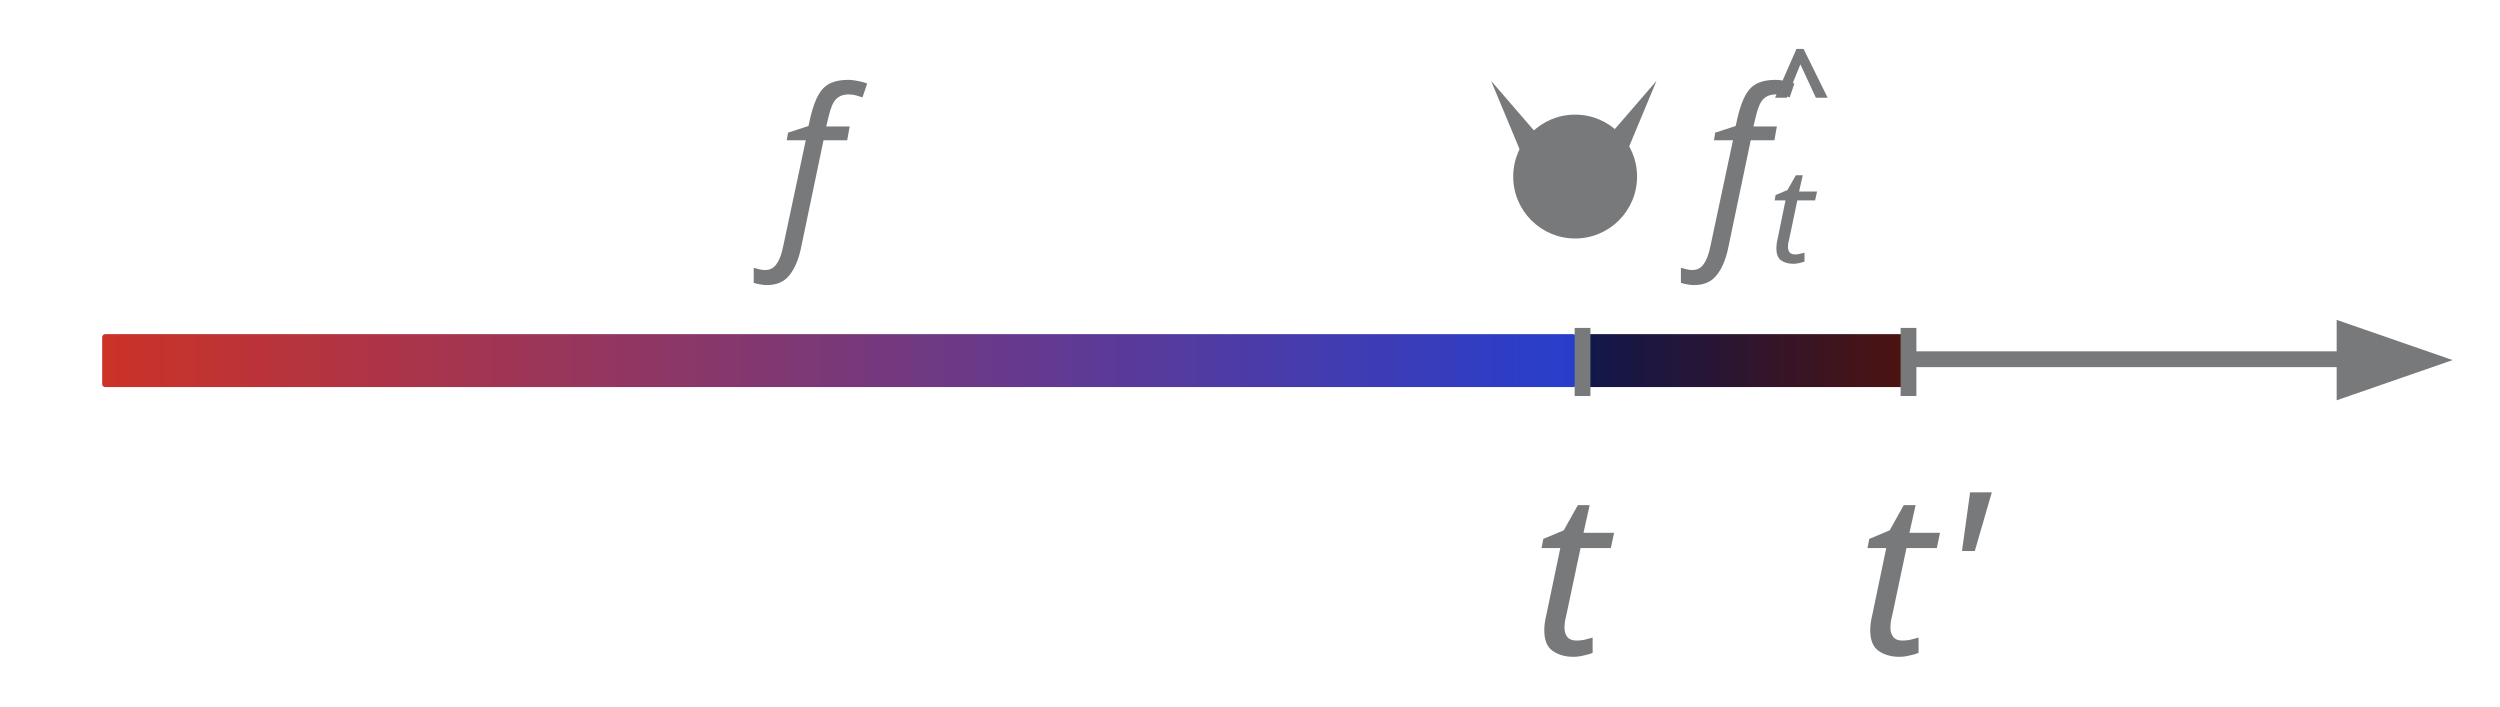
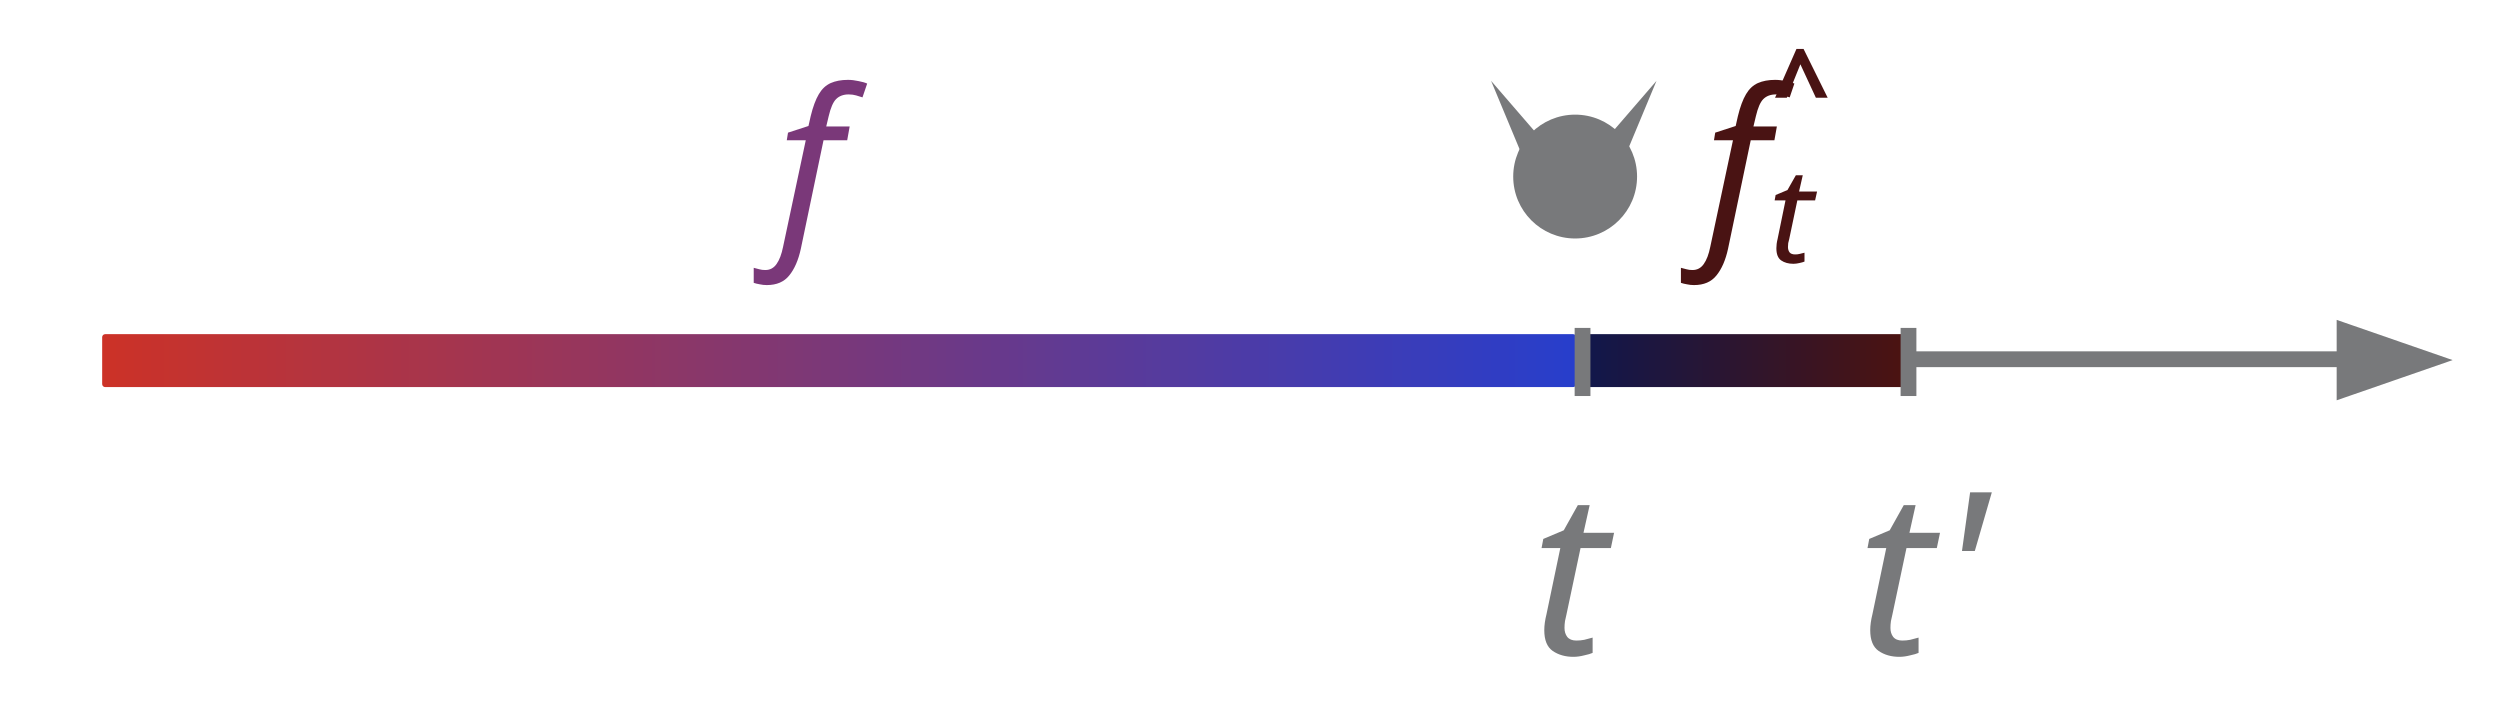
<svg xmlns="http://www.w3.org/2000/svg" xmlns:xlink="http://www.w3.org/1999/xlink" width="158.375mm" height="44.785mm" viewBox="0 0 158.375 44.785" version="1.1" id="svg10081">
  <defs id="defs10078">
    <linearGradient id="linearGradient56303">
      <stop style="stop-color:#4d130f;stop-opacity:1" offset="0" id="stop56299" />
      <stop style="stop-color:#0f174d;stop-opacity:1" offset="1" id="stop56301" />
    </linearGradient>
    <linearGradient id="linearGradient56037">
      <stop style="stop-color:#cc3227;stop-opacity:1;" offset="0" id="stop56033" />
      <stop style="stop-color:#273ecc;stop-opacity:1" offset="1" id="stop56035" />
    </linearGradient>
    <marker style="overflow:visible" id="Arrow1Mend" refX="0" refY="0" orient="auto">
      <path transform="matrix(-0.4,0,0,-0.4,-4,0)" style="fill:context-stroke;fill-rule:evenodd;stroke:context-stroke;stroke-width:1pt" d="M 0,0 5,-5 -12.5,0 5,5 Z" id="path11302" />
    </marker>
    <marker style="overflow:visible" id="Arrow1Send" refX="0" refY="0" orient="auto">
      <path transform="matrix(-0.2,0,0,-0.2,-1.2,0)" style="fill:context-stroke;fill-rule:evenodd;stroke:context-stroke;stroke-width:1pt" d="M 0,0 5,-5 -12.5,0 5,5 Z" id="path11308" />
    </marker>
    <marker style="overflow:visible" id="Arrow1Lend" refX="0" refY="0" orient="auto">
      <path transform="matrix(-0.8,0,0,-0.8,-10,0)" style="fill:context-stroke;fill-rule:evenodd;stroke:context-stroke;stroke-width:1pt" d="M 0,0 5,-5 -12.5,0 5,5 Z" id="path11296" />
    </marker>
    <linearGradient xlink:href="#linearGradient56037" id="linearGradient56060" gradientUnits="userSpaceOnUse" x1="32.599" y1="197.067" x2="125.977" y2="197.067" />
    <linearGradient xlink:href="#linearGradient56303" id="linearGradient56278" x1="-147.245" y1="197.067" x2="-125.977" y2="197.067" gradientUnits="userSpaceOnUse" />
  </defs>
  <g id="layer1" transform="translate(-26.12683,-174.2218)">
    <path style="fill:#78797b;fill-opacity:1;stroke:#78797b;stroke-width:1;stroke-linecap:round;stroke-linejoin:miter;stroke-miterlimit:4;stroke-dasharray:none;stroke-opacity:1" d="M 33.247,122.886 H 178.389" id="path11291" />
    <path style="fill:#78797b;fill-opacity:1;stroke:#78797b;stroke-width:3.78;stroke-linecap:round;stroke-miterlimit:4;stroke-dasharray:none;stroke-dashoffset:0;stroke-opacity:1" id="path14083" d="M 277.626,48.059 241.712,27.324 205.798,6.589 l 35.914,-20.735 35.914,-20.735 0,41.47 z" transform="matrix(-0.09479798,0,0,0.05693735,200.6524,122.5644)" />
    <path style="fill:none;stroke:#78797b;stroke-width:1;stroke-linecap:butt;stroke-linejoin:miter;stroke-miterlimit:4;stroke-dasharray:none;stroke-opacity:1" d="m 32.986,120.901 v 4.315" id="path14716" />
    <path style="fill:none;stroke:#78797b;stroke-width:1;stroke-linecap:butt;stroke-linejoin:miter;stroke-miterlimit:4;stroke-dasharray:none;stroke-opacity:1" d="m 48.861,120.901 v 4.315" id="path15591" />
    <path style="fill:none;stroke:#78797b;stroke-width:1;stroke-linecap:butt;stroke-linejoin:miter;stroke-miterlimit:4;stroke-dasharray:none;stroke-opacity:1" d="m 64.736,120.901 v 4.315" id="path15593" />
    <path style="fill:none;stroke:#78797b;stroke-width:1;stroke-linecap:butt;stroke-linejoin:miter;stroke-miterlimit:4;stroke-dasharray:none;stroke-opacity:1" d="m 80.611,120.901 v 4.315" id="path15595" />
    <path style="fill:none;stroke:#78797b;stroke-width:1;stroke-linecap:butt;stroke-linejoin:miter;stroke-miterlimit:4;stroke-dasharray:none;stroke-opacity:1" d="m 96.486,120.901 v 4.315" id="path15597" />
    <path style="fill:none;stroke:#78797b;stroke-width:1;stroke-linecap:butt;stroke-linejoin:miter;stroke-miterlimit:4;stroke-dasharray:none;stroke-opacity:1" d="m 112.361,120.901 v 4.315" id="path15599" />
    <path style="fill:none;stroke:#78797b;stroke-width:1;stroke-linecap:butt;stroke-linejoin:miter;stroke-miterlimit:4;stroke-dasharray:none;stroke-opacity:1" d="m 128.236,120.901 v 4.315" id="path15601" />
    <path style="fill:none;stroke:#78797b;stroke-width:1;stroke-linecap:butt;stroke-linejoin:miter;stroke-miterlimit:4;stroke-dasharray:none;stroke-opacity:1" d="m 144.111,120.901 v 4.315" id="path15603" />
    <path style="fill:none;stroke:#78797b;stroke-width:1;stroke-linecap:butt;stroke-linejoin:miter;stroke-miterlimit:4;stroke-dasharray:none;stroke-opacity:1" d="m 159.986,120.901 v 4.315" id="path15605" />
    <text xml:space="preserve" style="font-style:normal;font-weight:normal;font-size:14.384px;line-height:1.25;font-family:sans-serif;opacity:0;fill:#78797b;fill-opacity:1;stroke:none;stroke-width:0.36" x="29.906" y="141.597" id="text15922">
      <tspan id="tspan15920" style="font-style:normal;font-variant:normal;font-weight:normal;font-stretch:normal;font-family:'CMU Serif';-inkscape-font-specification:'CMU Serif';fill:#78797b;fill-opacity:1;stroke-width:0.36" x="29.906" y="141.597">0</tspan>
    </text>
    <text xml:space="preserve" style="font-style:normal;font-weight:normal;font-size:14.384px;line-height:1.25;font-family:sans-serif;opacity:0;fill:#78797b;fill-opacity:1;stroke:none;stroke-width:0.36" x="45.781" y="141.597" id="text18670">
      <tspan id="tspan18668" style="font-style:normal;font-variant:normal;font-weight:normal;font-stretch:normal;font-family:'CMU Serif';-inkscape-font-specification:'CMU Serif';fill:#78797b;fill-opacity:1;stroke-width:0.36" x="45.781" y="141.597">1</tspan>
    </text>
    <text xml:space="preserve" style="font-style:normal;font-weight:normal;font-size:14.384px;line-height:1.25;font-family:sans-serif;opacity:0;fill:#78797b;fill-opacity:1;stroke:none;stroke-width:0.36" x="61.656" y="141.597" id="text19252">
      <tspan id="tspan19250" style="font-style:normal;font-variant:normal;font-weight:normal;font-stretch:normal;font-family:'CMU Serif';-inkscape-font-specification:'CMU Serif';fill:#78797b;fill-opacity:1;stroke-width:0.36" x="61.656" y="141.597">2</tspan>
    </text>
    <text xml:space="preserve" style="font-style:normal;font-weight:normal;font-size:14.384px;line-height:1.25;font-family:sans-serif;fill:#78797b;fill-opacity:1;stroke:none;stroke-width:0.36" x="77.531" y="141.597" id="text19358">
      <tspan id="tspan19356" style="font-style:normal;font-variant:normal;font-weight:normal;font-stretch:normal;font-family:'CMU Serif';-inkscape-font-specification:'CMU Serif';fill:#78797b;fill-opacity:1;stroke-width:0.36" x="77.531" y="141.597">3</tspan>
    </text>
    <text xml:space="preserve" style="font-style:normal;font-weight:normal;font-size:14.384px;line-height:1.25;font-family:sans-serif;opacity:0;fill:#78797b;fill-opacity:1;stroke:none;stroke-width:0.36" x="93.406" y="141.597" id="text19948">
      <tspan id="tspan19946" style="font-style:normal;font-variant:normal;font-weight:normal;font-stretch:normal;font-family:'CMU Serif';-inkscape-font-specification:'CMU Serif';fill:#78797b;fill-opacity:1;stroke-width:0.36" x="93.406" y="141.597">4</tspan>
    </text>
    <text xml:space="preserve" style="font-style:normal;font-weight:normal;font-size:14.384px;line-height:1.25;font-family:sans-serif;opacity:0;fill:#78797b;fill-opacity:1;stroke:none;stroke-width:0.36" x="109.281" y="141.597" id="text20091">
      <tspan id="tspan20089" style="font-style:normal;font-variant:normal;font-weight:normal;font-stretch:normal;font-family:'CMU Serif';-inkscape-font-specification:'CMU Serif';fill:#78797b;fill-opacity:1;stroke-width:0.36" x="109.281" y="141.597">5</tspan>
    </text>
    <text xml:space="preserve" style="font-style:normal;font-weight:normal;font-size:14.384px;line-height:1.25;font-family:sans-serif;opacity:0;fill:#78797b;fill-opacity:1;stroke:none;stroke-width:0.36" x="125.156" y="141.597" id="text20541">
      <tspan id="tspan20539" style="font-style:normal;font-variant:normal;font-weight:normal;font-stretch:normal;font-family:'CMU Serif';-inkscape-font-specification:'CMU Serif';fill:#78797b;fill-opacity:1;stroke-width:0.36" x="125.156" y="141.597">6</tspan>
    </text>
    <text xml:space="preserve" style="font-style:normal;font-weight:normal;font-size:14.384px;line-height:1.25;font-family:sans-serif;opacity:0;fill:#78797b;fill-opacity:1;stroke:none;stroke-width:0.36" x="141.031" y="141.597" id="text20982">
      <tspan id="tspan20980" style="font-style:normal;font-variant:normal;font-weight:normal;font-stretch:normal;font-family:'CMU Serif';-inkscape-font-specification:'CMU Serif';fill:#78797b;fill-opacity:1;stroke-width:0.36" x="141.031" y="141.597">7</tspan>
    </text>
    <text xml:space="preserve" style="font-style:normal;font-weight:normal;font-size:14.384px;line-height:1.25;font-family:sans-serif;opacity:0;fill:#78797b;fill-opacity:1;stroke:none;stroke-width:0.36" x="156.906" y="141.597" id="text21432">
      <tspan id="tspan21430" style="font-style:normal;font-variant:normal;font-weight:normal;font-stretch:normal;font-family:'CMU Serif';-inkscape-font-specification:'CMU Serif';fill:#78797b;fill-opacity:1;stroke-width:0.36" x="156.906" y="141.597">8</tspan>
    </text>
    <path style="opacity:0;fill:#275dcc;fill-opacity:1;stroke:none;stroke-width:3.78;stroke-linecap:round;stroke-miterlimit:4;stroke-dasharray:none;stroke-dashoffset:0;stroke-opacity:1" id="path22280" d="M 277.626,48.059 241.712,27.324 205.798,6.589 l 35.914,-20.735 35.914,-20.735 0,41.47 z" transform="matrix(0,0.1735529,0.104239,0,32.76273,68.66535)" />
    <path style="opacity:0;fill:#cc3227;fill-opacity:1;stroke:none;stroke-width:3.78;stroke-linecap:round;stroke-miterlimit:4;stroke-dasharray:none;stroke-dashoffset:0;stroke-opacity:1" id="path22464" d="M 277.626,48.059 241.712,27.324 205.798,6.589 l 35.914,-20.735 35.914,-20.735 0,41.47 z" transform="matrix(0,0.1735529,0.104239,0,48.63773,68.66535)" />
    <path style="opacity:0;fill:#275dcc;fill-opacity:1;stroke:none;stroke-width:3.78;stroke-linecap:round;stroke-miterlimit:4;stroke-dasharray:none;stroke-dashoffset:0;stroke-opacity:1" id="path22466" d="M 277.626,48.059 241.712,27.324 205.798,6.589 l 35.914,-20.735 35.914,-20.735 0,41.47 z" transform="matrix(0,0.1735529,0.104239,0,64.51273,68.66535)" />
    <path style="fill:#cc3227;fill-opacity:1;stroke:none;stroke-width:3.78;stroke-linecap:round;stroke-miterlimit:4;stroke-dasharray:none;stroke-dashoffset:0;stroke-opacity:1" id="path22470" d="M 277.626,48.059 241.712,27.324 205.798,6.589 l 35.914,-20.735 35.914,-20.735 0,41.47 z" transform="matrix(0,0.1735529,0.104239,0,96.26273,68.66535)" />
    <path style="fill:#275dcc;fill-opacity:1;stroke:none;stroke-width:3.78;stroke-linecap:round;stroke-miterlimit:4;stroke-dasharray:none;stroke-dashoffset:0;stroke-opacity:1" id="path22472" d="M 277.626,48.059 241.712,27.324 205.798,6.589 l 35.914,-20.735 35.914,-20.735 0,41.47 z" transform="matrix(0,0.1735529,0.104239,0,112.1377,68.66535)" />
    <path style="fill:#275dcc;fill-opacity:1;stroke:none;stroke-width:3.78;stroke-linecap:round;stroke-miterlimit:4;stroke-dasharray:none;stroke-dashoffset:0;stroke-opacity:1" id="path22474" d="M 277.626,48.059 241.712,27.324 205.798,6.589 l 35.914,-20.735 35.914,-20.735 0,41.47 z" transform="matrix(0,0.1735529,0.104239,0,128.0128,68.66535)" />
    <path style="fill:#cc3227;fill-opacity:1;stroke:none;stroke-width:3.78;stroke-linecap:round;stroke-miterlimit:4;stroke-dasharray:none;stroke-dashoffset:0;stroke-opacity:1" id="path22476" d="M 277.626,48.059 241.712,27.324 205.798,6.589 l 35.914,-20.735 35.914,-20.735 0,41.47 z" transform="matrix(0,0.1735529,0.104239,0,143.8878,68.66535)" />
    <path style="fill:#275dcc;fill-opacity:1;stroke:none;stroke-width:3.78;stroke-linecap:round;stroke-miterlimit:4;stroke-dasharray:none;stroke-dashoffset:0;stroke-opacity:1" id="path22478" d="M 277.626,48.059 241.712,27.324 205.798,6.589 l 35.914,-20.735 35.914,-20.735 0,41.47 z" transform="matrix(0,0.1735529,0.104239,0,159.7628,68.66535)" />
    <path style="fill:#78797b;fill-opacity:1;stroke:#78797b;stroke-width:1;stroke-linecap:round;stroke-linejoin:miter;stroke-miterlimit:4;stroke-dasharray:none;stroke-opacity:1" d="M 33.247,67.969 H 178.389" id="path22880" />
    <path style="fill:#78797b;fill-opacity:1;stroke:#78797b;stroke-width:3.78;stroke-linecap:round;stroke-miterlimit:4;stroke-dasharray:none;stroke-dashoffset:0;stroke-opacity:1" id="path22882" d="M 277.626,48.059 241.712,27.324 205.798,6.589 l 35.914,-20.735 35.914,-20.735 0,41.47 z" transform="matrix(-0.09479798,0,0,0.05693735,200.6524,67.64776)" />
    <path style="fill:none;stroke:#78797b;stroke-width:1;stroke-linecap:butt;stroke-linejoin:miter;stroke-miterlimit:4;stroke-dasharray:none;stroke-opacity:1" d="m 32.986,65.985 v 4.315" id="path22884" />
    <path style="fill:none;stroke:#78797b;stroke-width:1;stroke-linecap:butt;stroke-linejoin:miter;stroke-miterlimit:4;stroke-dasharray:none;stroke-opacity:1" d="m 48.861,65.985 v 4.315" id="path22886" />
    <path style="fill:none;stroke:#78797b;stroke-width:1;stroke-linecap:butt;stroke-linejoin:miter;stroke-miterlimit:4;stroke-dasharray:none;stroke-opacity:1" d="m 64.736,65.985 v 4.315" id="path22888" />
    <path style="fill:none;stroke:#78797b;stroke-width:1;stroke-linecap:butt;stroke-linejoin:miter;stroke-miterlimit:4;stroke-dasharray:none;stroke-opacity:1" d="m 80.611,65.985 v 4.315" id="path22890" />
    <path style="fill:none;stroke:#78797b;stroke-width:1;stroke-linecap:butt;stroke-linejoin:miter;stroke-miterlimit:4;stroke-dasharray:none;stroke-opacity:1" d="m 96.486,65.985 v 4.315" id="path22892" />
    <path style="fill:none;stroke:#78797b;stroke-width:1;stroke-linecap:butt;stroke-linejoin:miter;stroke-miterlimit:4;stroke-dasharray:none;stroke-opacity:1" d="m 112.361,65.985 v 4.315" id="path22894" />
    <path style="fill:none;stroke:#78797b;stroke-width:1;stroke-linecap:butt;stroke-linejoin:miter;stroke-miterlimit:4;stroke-dasharray:none;stroke-opacity:1" d="m 128.236,65.985 v 4.315" id="path22896" />
    <path style="fill:none;stroke:#78797b;stroke-width:1;stroke-linecap:butt;stroke-linejoin:miter;stroke-miterlimit:4;stroke-dasharray:none;stroke-opacity:1" d="m 144.111,65.985 v 4.315" id="path22898" />
    <path style="fill:none;stroke:#78797b;stroke-width:1;stroke-linecap:butt;stroke-linejoin:miter;stroke-miterlimit:4;stroke-dasharray:none;stroke-opacity:1" d="m 159.986,65.985 v 4.315" id="path22900" />
    <text xml:space="preserve" style="font-style:normal;font-weight:normal;font-size:14.384px;line-height:1.25;font-family:sans-serif;fill:#78797b;fill-opacity:1;stroke:none;stroke-width:0.36" x="29.906" y="86.68" id="text22904">
      <tspan id="tspan22902" style="font-style:normal;font-variant:normal;font-weight:normal;font-stretch:normal;font-family:'CMU Serif';-inkscape-font-specification:'CMU Serif';fill:#78797b;fill-opacity:1;stroke-width:0.36" x="29.906" y="86.68">0</tspan>
    </text>
    <text xml:space="preserve" style="font-style:normal;font-weight:normal;font-size:14.384px;line-height:1.25;font-family:sans-serif;opacity:0;fill:#78797b;fill-opacity:1;stroke:none;stroke-width:0.36" x="45.781" y="86.68" id="text22908">
      <tspan id="tspan22906" style="font-style:normal;font-variant:normal;font-weight:normal;font-stretch:normal;font-family:'CMU Serif';-inkscape-font-specification:'CMU Serif';fill:#78797b;fill-opacity:1;stroke-width:0.36" x="45.781" y="86.68">1</tspan>
    </text>
    <text xml:space="preserve" style="font-style:normal;font-weight:normal;font-size:14.384px;line-height:1.25;font-family:sans-serif;opacity:0;fill:#78797b;fill-opacity:1;stroke:none;stroke-width:0.36" x="61.656" y="86.68" id="text22912">
      <tspan id="tspan22910" style="font-style:normal;font-variant:normal;font-weight:normal;font-stretch:normal;font-family:'CMU Serif';-inkscape-font-specification:'CMU Serif';fill:#78797b;fill-opacity:1;stroke-width:0.36" x="61.656" y="86.68">2</tspan>
    </text>
    <text xml:space="preserve" style="font-style:normal;font-weight:normal;font-size:14.384px;line-height:1.25;font-family:sans-serif;opacity:0;fill:#78797b;fill-opacity:1;stroke:none;stroke-width:0.36" x="77.531" y="86.68" id="text22916">
      <tspan id="tspan22914" style="font-style:normal;font-variant:normal;font-weight:normal;font-stretch:normal;font-family:'CMU Serif';-inkscape-font-specification:'CMU Serif';fill:#78797b;fill-opacity:1;stroke-width:0.36" x="77.531" y="86.68">3</tspan>
    </text>
    <text xml:space="preserve" style="font-style:normal;font-weight:normal;font-size:14.384px;line-height:1.25;font-family:sans-serif;opacity:0;fill:#78797b;fill-opacity:1;stroke:none;stroke-width:0.36" x="93.406" y="86.68" id="text22920">
      <tspan id="tspan22918" style="font-style:normal;font-variant:normal;font-weight:normal;font-stretch:normal;font-family:'CMU Serif';-inkscape-font-specification:'CMU Serif';fill:#78797b;fill-opacity:1;stroke-width:0.36" x="93.406" y="86.68">4</tspan>
    </text>
    <text xml:space="preserve" style="font-style:normal;font-weight:normal;font-size:14.384px;line-height:1.25;font-family:sans-serif;opacity:0;fill:#78797b;fill-opacity:1;stroke:none;stroke-width:0.36" x="109.281" y="86.68" id="text22924">
      <tspan id="tspan22922" style="font-style:normal;font-variant:normal;font-weight:normal;font-stretch:normal;font-family:'CMU Serif';-inkscape-font-specification:'CMU Serif';fill:#78797b;fill-opacity:1;stroke-width:0.36" x="109.281" y="86.68">5</tspan>
    </text>
    <text xml:space="preserve" style="font-style:normal;font-weight:normal;font-size:14.384px;line-height:1.25;font-family:sans-serif;opacity:0;fill:#78797b;fill-opacity:1;stroke:none;stroke-width:0.36" x="125.156" y="86.68" id="text22928">
      <tspan id="tspan22926" style="font-style:normal;font-variant:normal;font-weight:normal;font-stretch:normal;font-family:'CMU Serif';-inkscape-font-specification:'CMU Serif';fill:#78797b;fill-opacity:1;stroke-width:0.36" x="125.156" y="86.68">6</tspan>
    </text>
    <text xml:space="preserve" style="font-style:normal;font-weight:normal;font-size:14.384px;line-height:1.25;font-family:sans-serif;opacity:0;fill:#78797b;fill-opacity:1;stroke:none;stroke-width:0.36" x="141.031" y="86.68" id="text22932">
      <tspan id="tspan22930" style="font-style:normal;font-variant:normal;font-weight:normal;font-stretch:normal;font-family:'CMU Serif';-inkscape-font-specification:'CMU Serif';fill:#78797b;fill-opacity:1;stroke-width:0.36" x="141.031" y="86.68">7</tspan>
    </text>
    <text xml:space="preserve" style="font-style:normal;font-weight:normal;font-size:14.384px;line-height:1.25;font-family:sans-serif;opacity:0;fill:#78797b;fill-opacity:1;stroke:none;stroke-width:0.36" x="156.906" y="86.68" id="text22936">
      <tspan id="tspan22934" style="font-style:normal;font-variant:normal;font-weight:normal;font-stretch:normal;font-family:'CMU Serif';-inkscape-font-specification:'CMU Serif';fill:#78797b;fill-opacity:1;stroke-width:0.36" x="156.906" y="86.68">8</tspan>
    </text>
    <path style="fill:#cc3227;fill-opacity:1;stroke:none;stroke-width:3.78;stroke-linecap:round;stroke-miterlimit:4;stroke-dasharray:none;stroke-dashoffset:0;stroke-opacity:1" id="path22940" d="M 277.626,48.059 241.712,27.324 205.798,6.589 l 35.914,-20.735 35.914,-20.735 0,41.47 z" transform="matrix(0,0.1735529,0.104239,0,48.63773,13.7487)" />
    <path style="fill:#275dcc;fill-opacity:1;stroke:none;stroke-width:3.78;stroke-linecap:round;stroke-miterlimit:4;stroke-dasharray:none;stroke-dashoffset:0;stroke-opacity:1" id="path22942" d="M 277.626,48.059 241.712,27.324 205.798,6.589 l 35.914,-20.735 35.914,-20.735 0,41.47 z" transform="matrix(0,0.1735529,0.104239,0,64.51273,13.7487)" />
    <path style="fill:#cc3227;fill-opacity:1;stroke:none;stroke-width:3.78;stroke-linecap:round;stroke-miterlimit:4;stroke-dasharray:none;stroke-dashoffset:0;stroke-opacity:1" id="path22944" d="M 277.626,48.059 241.712,27.324 205.798,6.589 l 35.914,-20.735 35.914,-20.735 0,41.47 z" transform="matrix(0,0.1735529,0.104239,0,80.38773,13.7487)" />
    <path style="fill:#cc3227;fill-opacity:1;stroke:none;stroke-width:3.78;stroke-linecap:round;stroke-miterlimit:4;stroke-dasharray:none;stroke-dashoffset:0;stroke-opacity:1" id="path22946" d="M 277.626,48.059 241.712,27.324 205.798,6.589 l 35.914,-20.735 35.914,-20.735 0,41.47 z" transform="matrix(0,0.1735529,0.104239,0,96.26273,13.7487)" />
    <path style="fill:#275dcc;fill-opacity:1;stroke:none;stroke-width:3.78;stroke-linecap:round;stroke-miterlimit:4;stroke-dasharray:none;stroke-dashoffset:0;stroke-opacity:1" id="path22948" d="M 277.626,48.059 241.712,27.324 205.798,6.589 l 35.914,-20.735 35.914,-20.735 0,41.47 z" transform="matrix(0,0.1735529,0.104239,0,112.1377,13.7487)" />
    <path style="fill:#275dcc;fill-opacity:1;stroke:none;stroke-width:3.78;stroke-linecap:round;stroke-miterlimit:4;stroke-dasharray:none;stroke-dashoffset:0;stroke-opacity:1" id="path22950" d="M 277.626,48.059 241.712,27.324 205.798,6.589 l 35.914,-20.735 35.914,-20.735 0,41.47 z" transform="matrix(0,0.1735529,0.104239,0,128.0128,13.7487)" />
    <path style="fill:#cc3227;fill-opacity:1;stroke:none;stroke-width:3.78;stroke-linecap:round;stroke-miterlimit:4;stroke-dasharray:none;stroke-dashoffset:0;stroke-opacity:1" id="path22952" d="M 277.626,48.059 241.712,27.324 205.798,6.589 l 35.914,-20.735 35.914,-20.735 0,41.47 z" transform="matrix(0,0.1735529,0.104239,0,143.8878,13.7487)" />
    <path style="fill:#275dcc;fill-opacity:1;stroke:none;stroke-width:3.78;stroke-linecap:round;stroke-miterlimit:4;stroke-dasharray:none;stroke-dashoffset:0;stroke-opacity:1" id="path22954" d="M 277.626,48.059 241.712,27.324 205.798,6.589 l 35.914,-20.735 35.914,-20.735 0,41.47 z" transform="matrix(0,0.1735529,0.104239,0,159.7628,13.7487)" />
    <circle style="opacity:1;fill:#78797b;fill-opacity:1;stroke:none;stroke-width:1;stroke-linecap:round;stroke-miterlimit:4;stroke-dasharray:none;stroke-dashoffset:0;stroke-opacity:1" id="path23032" cx="33.536" cy="57.113" r="3.923" />
    <circle style="opacity:1;fill:#78797b;fill-opacity:1;stroke:none;stroke-width:1;stroke-linecap:round;stroke-miterlimit:4;stroke-dasharray:none;stroke-dashoffset:0;stroke-opacity:1" id="circle23955" cx="80.608" cy="110.722" r="3.923" />
    <path style="fill:none;stroke:#78797b;stroke-width:1;stroke-linecap:butt;stroke-linejoin:miter;stroke-miterlimit:4;stroke-dasharray:none;stroke-opacity:1" d="M 89.761,41.624 V 39.12 H 130.42" id="path24208" />
    <text xml:space="preserve" style="font-style:normal;font-weight:normal;font-size:14.384px;line-height:1.25;font-family:sans-serif;fill:#78797b;fill-opacity:1;stroke:none;stroke-width:0.36" x="126.478" y="33.974" id="text24292">
      <tspan id="tspan24290" style="font-style:italic;font-variant:normal;font-weight:500;font-stretch:normal;font-family:'CMU Serif';-inkscape-font-specification:'CMU Serif Medium Italic';fill:#78797b;fill-opacity:1;stroke-width:0.36" x="126.478" y="33.974">t</tspan>
    </text>
    <path style="fill:none;stroke:#78797b;stroke-width:1;stroke-linecap:butt;stroke-linejoin:miter;stroke-miterlimit:4;stroke-dasharray:none;stroke-opacity:1" d="M 168.245,41.624 V 39.12 H 127.585" id="path24520" />
    <path style="fill:none;stroke:#78797b;stroke-width:1;stroke-linecap:butt;stroke-linejoin:miter;stroke-miterlimit:4;stroke-dasharray:4, 8;stroke-dashoffset:0;stroke-opacity:1" d="M 89.574,45.007 V 144.815" id="path27800" />
    <path style="fill:none;stroke:#78797b;stroke-width:1;stroke-linecap:butt;stroke-linejoin:miter;stroke-miterlimit:4;stroke-dasharray:4, 8;stroke-dashoffset:0;stroke-opacity:1" d="M 168.213,45.007 V 144.815" id="path30146" />
    <path style="fill:#78797b;fill-opacity:1;stroke:#78797b;stroke-width:1;stroke-linecap:round;stroke-linejoin:miter;stroke-miterlimit:4;stroke-dasharray:none;stroke-opacity:1" d="M 33.247,196.98 H 178.389" id="path31138" />
    <rect style="opacity:1;fill:url(#linearGradient56278);fill-opacity:1.0;stroke:none;stroke-width:0.404;stroke-linecap:round;stroke-miterlimit:4;stroke-dasharray:none;stroke-dashoffset:0;stroke-opacity:1" id="rect55385" width="21.268" height="3.353" x="-147.245" y="195.391" ry="0.19" transform="scale(-1,1)" />
    <path style="fill:#78797b;fill-opacity:1;stroke:#78797b;stroke-width:3.78;stroke-linecap:round;stroke-miterlimit:4;stroke-dasharray:none;stroke-dashoffset:0;stroke-opacity:1" id="path31140" d="M 277.626,48.059 241.712,27.324 205.798,6.589 l 35.914,-20.735 35.914,-20.735 0,41.47 z" transform="matrix(-0.09479798,0,0,0.05693735,200.6524,196.6583)" />
    <text xml:space="preserve" style="font-style:normal;font-weight:normal;font-size:14.384px;line-height:1.25;font-family:sans-serif;opacity:0;fill:#78797b;fill-opacity:1;stroke:none;stroke-width:0.36" x="29.906" y="215.691" id="text31162">
      <tspan id="tspan31160" style="font-style:normal;font-variant:normal;font-weight:normal;font-stretch:normal;font-family:'CMU Serif';-inkscape-font-specification:'CMU Serif';fill:#78797b;fill-opacity:1;stroke-width:0.36" x="29.906" y="215.691">0</tspan>
    </text>
    <text xml:space="preserve" style="font-style:normal;font-weight:normal;font-size:14.384px;line-height:1.25;font-family:sans-serif;opacity:0;fill:#78797b;fill-opacity:1;stroke:none;stroke-width:0.36" x="45.781" y="215.691" id="text31166">
      <tspan id="tspan31164" style="font-style:normal;font-variant:normal;font-weight:normal;font-stretch:normal;font-family:'CMU Serif';-inkscape-font-specification:'CMU Serif';fill:#78797b;fill-opacity:1;stroke-width:0.36" x="45.781" y="215.691">1</tspan>
    </text>
    <text xml:space="preserve" style="font-style:normal;font-weight:normal;font-size:14.384px;line-height:1.25;font-family:sans-serif;opacity:0;fill:#78797b;fill-opacity:1;stroke:none;stroke-width:0.36" x="61.656" y="215.691" id="text31170">
      <tspan id="tspan31168" style="font-style:normal;font-variant:normal;font-weight:normal;font-stretch:normal;font-family:'CMU Serif';-inkscape-font-specification:'CMU Serif';fill:#78797b;fill-opacity:1;stroke-width:0.36" x="61.656" y="215.691">2</tspan>
    </text>
    <text xml:space="preserve" style="font-style:normal;font-weight:normal;font-size:14.384px;line-height:1.25;font-family:sans-serif;fill:#78797b;fill-opacity:1;stroke:none;stroke-width:0.36" x="123.143" y="215.691" id="text31174">
      <tspan id="tspan31172" style="font-style:italic;font-variant:normal;font-weight:500;font-stretch:normal;font-family:'CMU Serif';-inkscape-font-specification:'CMU Serif Medium Italic';fill:#78797b;fill-opacity:1;stroke-width:0.36" x="123.143" y="215.691">t</tspan>
    </text>
    <text xml:space="preserve" style="font-style:normal;font-weight:normal;font-size:14.384px;line-height:1.25;font-family:sans-serif;opacity:0;fill:#78797b;fill-opacity:1;stroke:none;stroke-width:0.36" x="156.906" y="215.691" id="text31194">
      <tspan id="tspan31192" style="font-style:normal;font-variant:normal;font-weight:normal;font-stretch:normal;font-family:'CMU Serif';-inkscape-font-specification:'CMU Serif';fill:#78797b;fill-opacity:1;stroke-width:0.36" x="156.906" y="215.691">8</tspan>
    </text>
    <circle style="opacity:1;fill:#cc3227;fill-opacity:1;stroke:none;stroke-width:0.815;stroke-linecap:round;stroke-miterlimit:4;stroke-dasharray:none;stroke-dashoffset:0;stroke-opacity:1" id="circle31214" cx="96.483" cy="156.549" r="5.35" />
    <path style="fill:none;stroke:#78797b;stroke-width:1;stroke-linecap:butt;stroke-linejoin:miter;stroke-miterlimit:4;stroke-dasharray:4, 8;stroke-dashoffset:0;stroke-opacity:1" d="M 89.574,45.007 V 144.815" id="path35738" />
    <circle style="opacity:1;fill:#cc3227;fill-opacity:1;stroke:none;stroke-width:0.815;stroke-linecap:round;stroke-miterlimit:4;stroke-dasharray:none;stroke-dashoffset:0;stroke-opacity:1" id="circle37789" cx="112.358" cy="156.549" r="5.35" />
    <circle style="opacity:1;fill:#275dcc;fill-opacity:1;stroke:none;stroke-width:0.815;stroke-linecap:round;stroke-miterlimit:4;stroke-dasharray:none;stroke-dashoffset:0;stroke-opacity:1" id="circle37797" cx="128.233" cy="156.549" r="5.35" />
    <circle style="opacity:1;fill:#cc3227;fill-opacity:1;stroke:none;stroke-width:0.815;stroke-linecap:round;stroke-miterlimit:4;stroke-dasharray:none;stroke-dashoffset:0;stroke-opacity:1" id="circle37805" cx="144.108" cy="156.549" r="5.35" />
    <circle style="opacity:1;fill:#275dcc;fill-opacity:1;stroke:none;stroke-width:0.815;stroke-linecap:round;stroke-miterlimit:4;stroke-dasharray:none;stroke-dashoffset:0;stroke-opacity:1" id="circle37813" cx="159.983" cy="156.549" r="5.35" />
    <text xml:space="preserve" style="font-style:normal;font-weight:normal;font-size:13.158px;line-height:1.25;font-family:sans-serif;fill:#78797b;fill-opacity:1;stroke:none;stroke-width:0.329" x="45.683" y="205.659" id="text46864" transform="scale(1.189962,0.8403627)">
      <tspan id="tspan46862" style="font-style:normal;font-variant:normal;font-weight:normal;font-stretch:normal;font-family:'.Apple SD Gothic NeoI';-inkscape-font-specification:'.Apple SD Gothic NeoI';fill:#78797b;fill-opacity:1;stroke-width:0.329" x="45.683" y="205.659">≺</tspan>
    </text>
    <rect style="opacity:1;fill:url(#linearGradient56060);fill-opacity:1;stroke:none;stroke-width:0.846;stroke-linecap:round;stroke-miterlimit:4;stroke-dasharray:none;stroke-dashoffset:0;stroke-opacity:1" id="rect49617" width="93.378" height="3.353" x="32.599" y="195.391" ry="0.19" />
    <path style="fill:#78797b;fill-opacity:1;stroke:none;stroke-width:0.265px;stroke-linecap:butt;stroke-linejoin:miter;stroke-opacity:1" d="m 123.515,182.733 c -0.976,-1.13 -1.952,-2.26 -2.928,-3.39 0.77,1.849 1.541,3.698 2.311,5.547 0.205,-0.719 0.411,-1.438 0.616,-2.157 z" id="path36058" />
    <path style="fill:#78797b;fill-opacity:1;stroke:none;stroke-width:0.265px;stroke-linecap:butt;stroke-linejoin:miter;stroke-opacity:1" d="m 128.138,182.733 c 0.976,-1.13 1.952,-2.26 2.928,-3.39 -0.77,1.849 -1.541,3.698 -2.311,5.547 -0.205,-0.719 -0.411,-1.438 -0.616,-2.157 z" id="path36206" />
    <circle style="opacity:1;fill:#78797b;fill-opacity:1;stroke:none;stroke-width:1;stroke-linecap:round;stroke-miterlimit:4;stroke-dasharray:none;stroke-dashoffset:0;stroke-opacity:1" id="circle31212" cx="125.912" cy="185.407" r="3.923" />
    <path style="fill:none;stroke:#78797b;stroke-width:1;stroke-linecap:butt;stroke-linejoin:miter;stroke-miterlimit:4;stroke-dasharray:none;stroke-opacity:1" d="M 147.03,194.995 V 199.31" id="path54450" />
    <text xml:space="preserve" style="font-style:normal;font-weight:normal;font-size:14.384px;line-height:1.25;font-family:sans-serif;fill:#78797b;fill-opacity:1;stroke:none;stroke-width:0.36" x="143.792" y="215.691" id="text54454">
      <tspan id="tspan54452" style="font-style:italic;font-variant:normal;font-weight:500;font-stretch:normal;font-family:'CMU Serif';-inkscape-font-specification:'CMU Serif Medium Italic';fill:#78797b;fill-opacity:1;stroke-width:0.36" x="143.792" y="215.691">t'</tspan>
    </text>
    <path style="fill:none;stroke:#78797b;stroke-width:1;stroke-linecap:butt;stroke-linejoin:miter;stroke-miterlimit:4;stroke-dasharray:none;stroke-opacity:1" d="M 126.381,194.995 V 199.31" id="path31150" />
-     <text xml:space="preserve" style="font-style:normal;font-weight:normal;font-size:12.93px;line-height:1.25;font-family:sans-serif;fill:#78797b;fill-opacity:1;stroke:none;stroke-width:0.323" x="75.329" y="189.174" id="text56903">
-       <tspan id="tspan56901" style="font-style:italic;font-variant:normal;font-weight:500;font-stretch:normal;font-family:'CMU Serif';-inkscape-font-specification:'CMU Serif Medium Italic';fill:#78797b;fill-opacity:1;stroke-width:0.323" x="75.329" y="189.174">f</tspan>
+     <text xml:space="preserve" style="font-style:normal;font-weight:normal;font-size:12.93px;line-height:1.25;font-family:sans-serif;fill:#7a3879;fill-opacity:1;stroke:none;stroke-width:0.323" x="75.329" y="189.174" id="text56903">
+       <tspan id="tspan56901" style="font-style:italic;font-variant:normal;font-weight:500;font-stretch:normal;font-family:'CMU Serif';-inkscape-font-specification:'CMU Serif Medium Italic';fill:#7a3879;fill-opacity:1;stroke-width:0.323" x="75.329" y="189.174">f</tspan>
    </text>
-     <text xml:space="preserve" style="font-style:normal;font-weight:normal;font-size:12.93px;line-height:1.25;font-family:sans-serif;fill:#78797b;fill-opacity:1;stroke:none;stroke-width:0.323" x="134.066" y="189.174" id="text57528">
-       <tspan id="tspan57526" style="font-style:italic;font-variant:normal;font-weight:500;font-stretch:normal;font-family:'CMU Serif';-inkscape-font-specification:'CMU Serif Medium Italic';fill:#78797b;fill-opacity:1;stroke-width:0.323" x="134.066" y="189.174">f<tspan style="font-size:8.404px;baseline-shift:sub;stroke-width:0.323" id="tspan57676">t</tspan>
+     <text xml:space="preserve" style="font-style:normal;font-weight:normal;font-size:12.93px;line-height:1.25;font-family:sans-serif;fill:#491313;fill-opacity:1;stroke:none;stroke-width:0.323" x="134.066" y="189.174" id="text57528">
+       <tspan id="tspan57526" style="font-style:italic;font-variant:normal;font-weight:500;font-stretch:normal;font-family:'CMU Serif';-inkscape-font-specification:'CMU Serif Medium Italic';fill:#491313;fill-opacity:1;stroke-width:0.323" x="134.066" y="189.174">f<tspan style="font-size:8.404px;baseline-shift:sub;stroke-width:0.323;fill:#491313;fill-opacity:1" id="tspan57676">t</tspan>
      </tspan>
    </text>
-     <text xml:space="preserve" style="font-style:normal;font-weight:normal;font-size:6.35px;line-height:1.25;font-family:sans-serif;fill:#78797b;fill-opacity:1;stroke:none;stroke-width:0.159" x="176.469" y="-138.414" id="text58150" transform="matrix(0,1.003335,-0.9966758,0,0,0)">
-       <tspan id="tspan58148" style="font-style:normal;font-variant:normal;font-weight:bold;font-stretch:normal;font-family:'.Al Bayan PUA';-inkscape-font-specification:'.Al Bayan PUA Bold';fill:#78797b;fill-opacity:1;stroke-width:0.159" x="176.469" y="-138.414">&lt;</tspan>
+     <text xml:space="preserve" style="font-style:normal;font-weight:normal;font-size:6.35px;line-height:1.25;font-family:sans-serif;fill:#491313;fill-opacity:1;stroke:none;stroke-width:0.159" x="176.469" y="-138.414" id="text58150" transform="matrix(0,1.003335,-0.9966758,0,0,0)">
+       <tspan id="tspan58148" style="font-style:normal;font-variant:normal;font-weight:bold;font-stretch:normal;font-family:'.Al Bayan PUA';-inkscape-font-specification:'.Al Bayan PUA Bold';fill:#491313;fill-opacity:1;stroke-width:0.159" x="176.469" y="-138.414">&lt;</tspan>
    </text>
  </g>
</svg>
